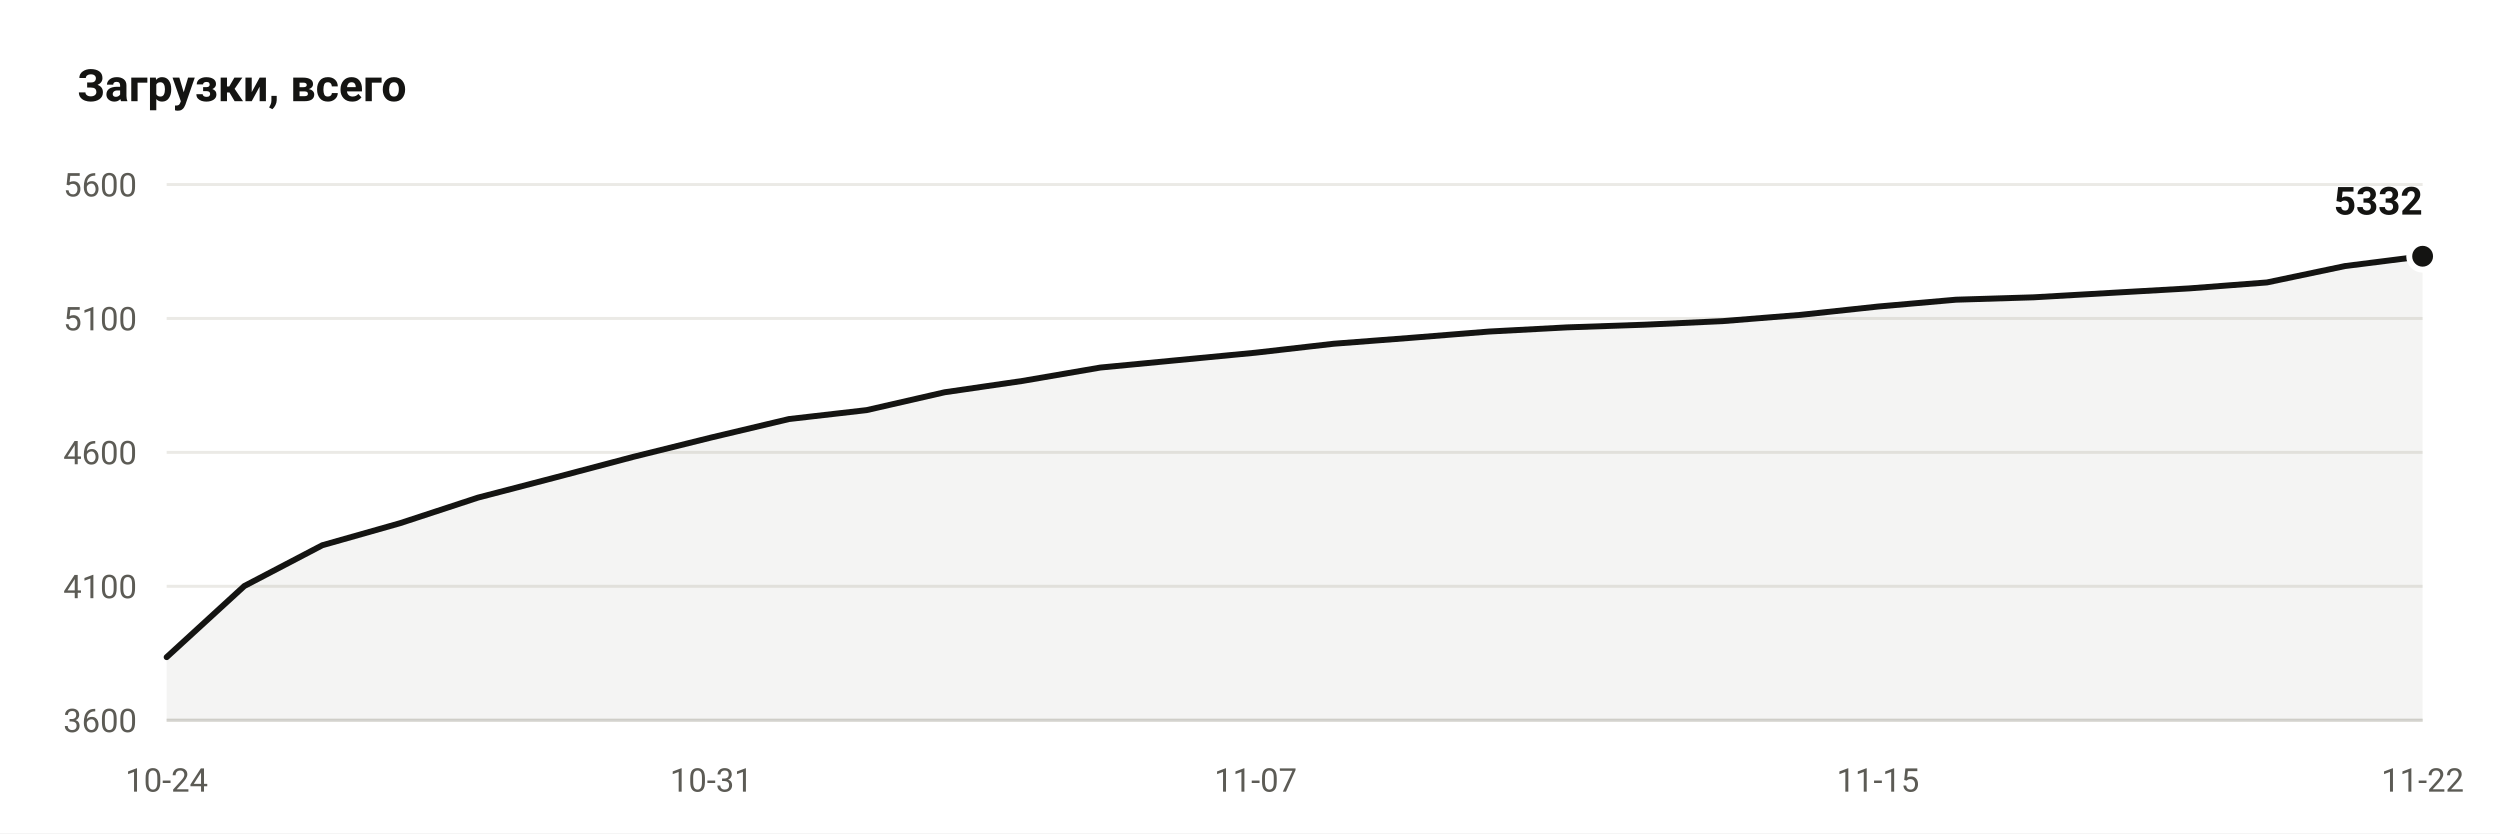
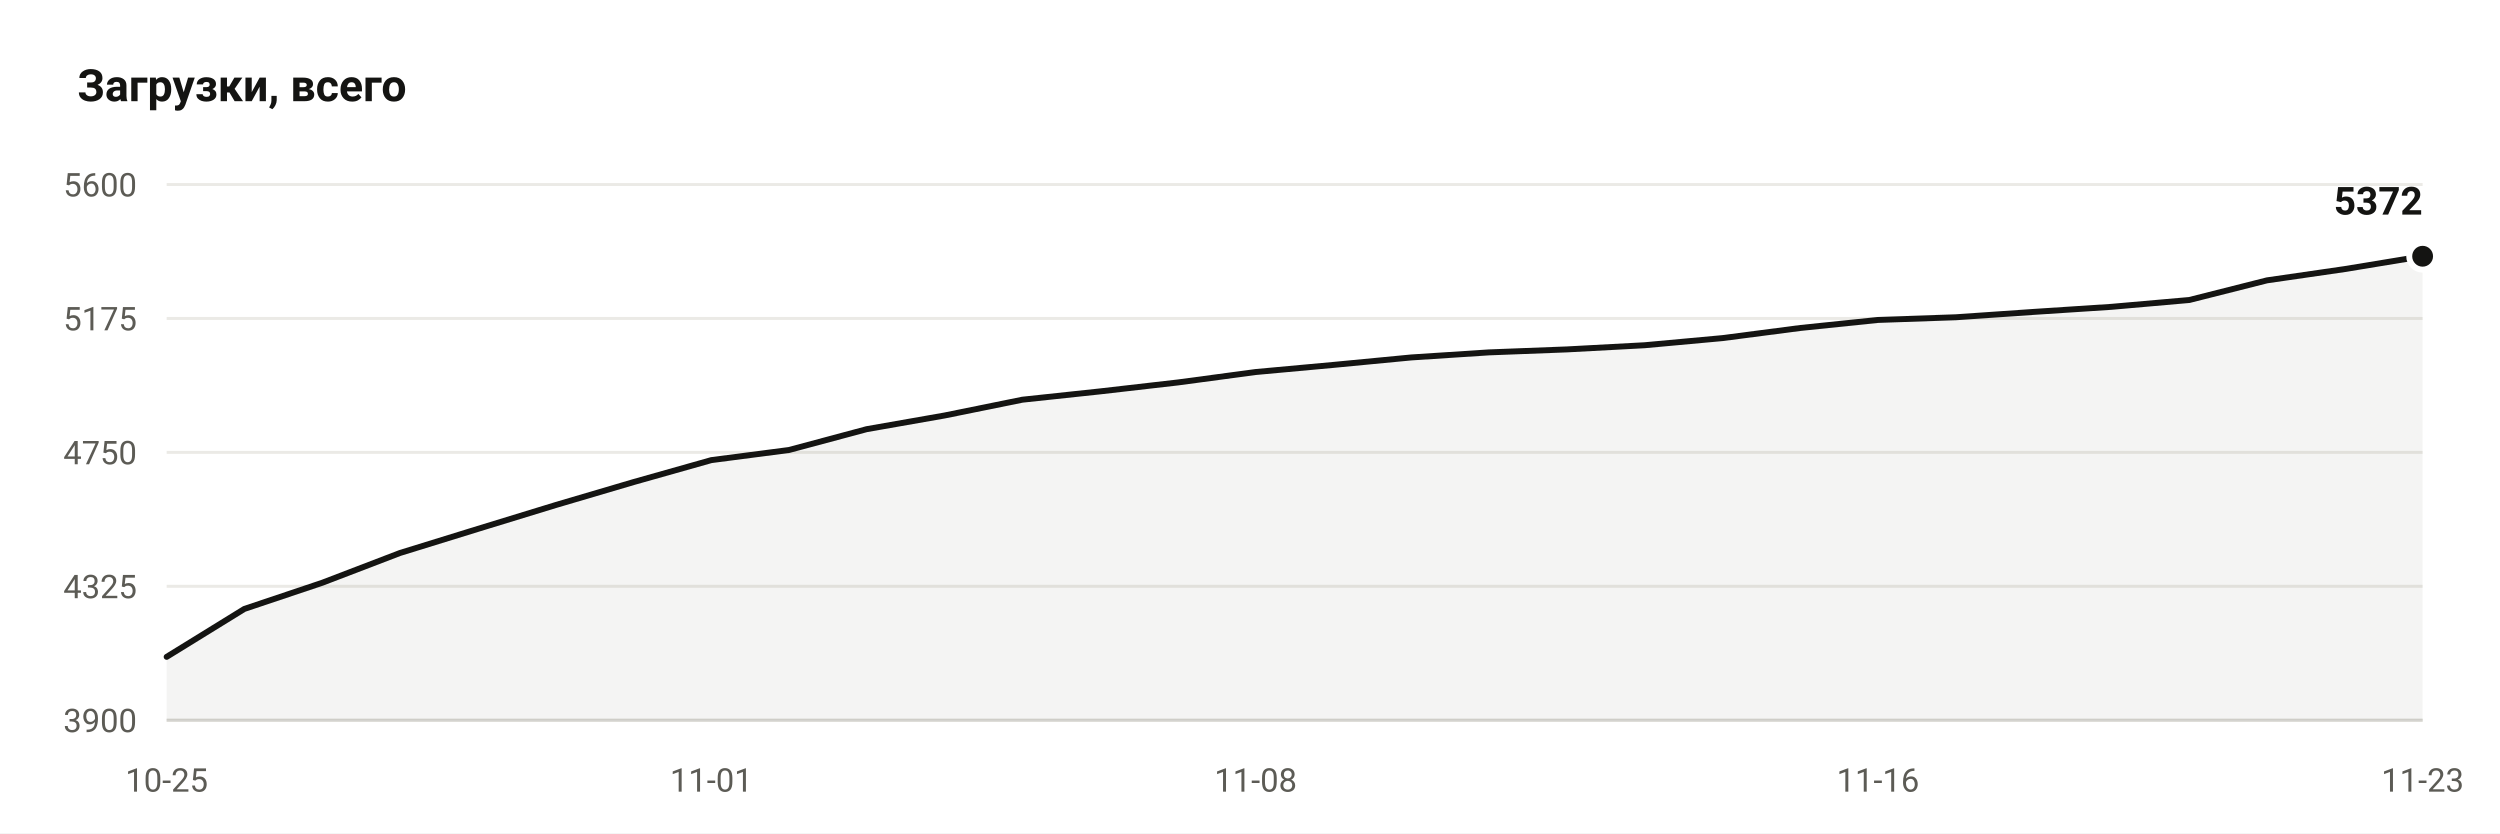
- <svg xmlns="http://www.w3.org/2000/svg" viewBox="0 0 840 280" width="840" height="280" role="img" aria-label="Downloads: 5332">
+ <svg xmlns="http://www.w3.org/2000/svg" viewBox="0 0 840 280" width="840" height="280" role="img" aria-label="Downloads: 5372">
  <rect width="840" height="280" fill="#ffffff" />
  <text x="26" y="34" font-family="ui-sans-serif, -apple-system, Segoe UI, Roboto, Helvetica, Arial, sans-serif" font-size="15" font-weight="600" fill="#141412">Загрузки, всего</text>
  <line x1="56" y1="242.0" x2="814" y2="242.0" stroke="#ebeae6" stroke-width="1" />
-   <text x="46" y="246.0" text-anchor="end" font-family="ui-sans-serif, -apple-system, Segoe UI, Roboto, Helvetica, Arial, sans-serif" font-size="11" fill="#5c5b55">3600</text>
+   <text x="46" y="246.0" text-anchor="end" font-family="ui-sans-serif, -apple-system, Segoe UI, Roboto, Helvetica, Arial, sans-serif" font-size="11" fill="#5c5b55">3900</text>
  <line x1="56" y1="197.0" x2="814" y2="197.0" stroke="#ebeae6" stroke-width="1" />
-   <text x="46" y="201.0" text-anchor="end" font-family="ui-sans-serif, -apple-system, Segoe UI, Roboto, Helvetica, Arial, sans-serif" font-size="11" fill="#5c5b55">4100</text>
+   <text x="46" y="201.0" text-anchor="end" font-family="ui-sans-serif, -apple-system, Segoe UI, Roboto, Helvetica, Arial, sans-serif" font-size="11" fill="#5c5b55">4325</text>
  <line x1="56" y1="152.0" x2="814" y2="152.0" stroke="#ebeae6" stroke-width="1" />
-   <text x="46" y="156.0" text-anchor="end" font-family="ui-sans-serif, -apple-system, Segoe UI, Roboto, Helvetica, Arial, sans-serif" font-size="11" fill="#5c5b55">4600</text>
+   <text x="46" y="156.0" text-anchor="end" font-family="ui-sans-serif, -apple-system, Segoe UI, Roboto, Helvetica, Arial, sans-serif" font-size="11" fill="#5c5b55">4750</text>
  <line x1="56" y1="107.0" x2="814" y2="107.0" stroke="#ebeae6" stroke-width="1" />
-   <text x="46" y="111.0" text-anchor="end" font-family="ui-sans-serif, -apple-system, Segoe UI, Roboto, Helvetica, Arial, sans-serif" font-size="11" fill="#5c5b55">5100</text>
+   <text x="46" y="111.0" text-anchor="end" font-family="ui-sans-serif, -apple-system, Segoe UI, Roboto, Helvetica, Arial, sans-serif" font-size="11" fill="#5c5b55">5175</text>
  <line x1="56" y1="62.0" x2="814" y2="62.0" stroke="#ebeae6" stroke-width="1" />
  <text x="46" y="66.0" text-anchor="end" font-family="ui-sans-serif, -apple-system, Segoe UI, Roboto, Helvetica, Arial, sans-serif" font-size="11" fill="#5c5b55">5600</text>
  <line x1="56" y1="242.0" x2="814" y2="242.0" stroke="#d7d6d1" stroke-width="1" />
-   <path d="M 56.0 242.0 L 56.0 220.8 L 82.1 196.9 L 108.3 183.2 L 134.4 175.8 L 160.6 167.2 L 186.7 160.4 L 212.8 153.5 L 239.0 147.0 L 265.1 140.8 L 291.2 137.8 L 317.4 131.8 L 343.5 128.0 L 369.7 123.5 L 395.8 121.0 L 421.9 118.5 L 448.1 115.5 L 474.2 113.5 L 500.3 111.4 L 526.5 110.0 L 552.6 109.1 L 578.8 107.9 L 604.9 105.8 L 631.0 103.0 L 657.2 100.7 L 683.3 99.9 L 709.4 98.4 L 735.6 96.9 L 761.7 94.9 L 787.9 89.4 L 814.0 86.1 L 814.0 242.0 Z" fill="#141412" fill-opacity="0.05" />
-   <polyline points="56.0,220.8 82.1,196.9 108.3,183.2 134.4,175.8 160.6,167.2 186.7,160.4 212.8,153.5 239.0,147.0 265.1,140.8 291.2,137.8 317.4,131.8 343.5,128.0 369.7,123.5 395.8,121.0 421.9,118.5 448.1,115.5 474.2,113.5 500.3,111.4 526.5,110.0 552.6,109.1 578.8,107.9 604.9,105.8 631.0,103.0 657.2,100.7 683.3,99.9 709.4,98.4 735.6,96.9 761.7,94.9 787.9,89.4 814.0,86.1" fill="none" stroke="#141412" stroke-width="2" stroke-linejoin="round" stroke-linecap="round" />
+   <path d="M 56.0 242.0 L 56.0 220.7 L 82.1 204.6 L 108.3 195.8 L 134.4 185.8 L 160.6 177.7 L 186.7 169.7 L 212.8 162.0 L 239.0 154.6 L 265.1 151.2 L 291.2 144.2 L 317.4 139.6 L 343.5 134.3 L 369.7 131.5 L 395.8 128.5 L 421.9 125.0 L 448.1 122.6 L 474.2 120.1 L 500.3 118.4 L 526.5 117.4 L 552.6 116.0 L 578.8 113.6 L 604.9 110.2 L 631.0 107.5 L 657.2 106.6 L 683.3 104.8 L 709.4 103.1 L 735.6 100.8 L 761.7 94.2 L 787.9 90.4 L 814.0 86.1 L 814.0 242.0 Z" fill="#141412" fill-opacity="0.05" />
+   <polyline points="56.0,220.7 82.1,204.6 108.3,195.8 134.4,185.8 160.6,177.7 186.7,169.7 212.8,162.0 239.0,154.6 265.1,151.2 291.2,144.2 317.4,139.6 343.5,134.3 369.7,131.5 395.8,128.5 421.9,125.0 448.1,122.6 474.2,120.1 500.3,118.4 526.5,117.4 552.6,116.0 578.8,113.6 604.9,110.2 631.0,107.5 657.2,106.6 683.3,104.8 709.4,103.1 735.6,100.8 761.7,94.2 787.9,90.4 814.0,86.1" fill="none" stroke="#141412" stroke-width="2" stroke-linejoin="round" stroke-linecap="round" />
  <circle cx="814.0" cy="86.1" r="4.5" fill="#141412" stroke="#ffffff" stroke-width="2" />
-   <text x="814.0" y="72.1" text-anchor="end" font-family="ui-sans-serif, -apple-system, Segoe UI, Roboto, Helvetica, Arial, sans-serif" font-size="13" font-weight="600" fill="#141412">5332</text>
-   <text x="56.0" y="266" text-anchor="middle" font-family="ui-sans-serif, -apple-system, Segoe UI, Roboto, Helvetica, Arial, sans-serif" font-size="11" fill="#5c5b55">10-24</text>
-   <text x="239.0" y="266" text-anchor="middle" font-family="ui-sans-serif, -apple-system, Segoe UI, Roboto, Helvetica, Arial, sans-serif" font-size="11" fill="#5c5b55">10-31</text>
-   <text x="421.9" y="266" text-anchor="middle" font-family="ui-sans-serif, -apple-system, Segoe UI, Roboto, Helvetica, Arial, sans-serif" font-size="11" fill="#5c5b55">11-07</text>
-   <text x="631.0" y="266" text-anchor="middle" font-family="ui-sans-serif, -apple-system, Segoe UI, Roboto, Helvetica, Arial, sans-serif" font-size="11" fill="#5c5b55">11-15</text>
-   <text x="814.0" y="266" text-anchor="middle" font-family="ui-sans-serif, -apple-system, Segoe UI, Roboto, Helvetica, Arial, sans-serif" font-size="11" fill="#5c5b55">11-22</text>
+   <text x="814.0" y="72.1" text-anchor="end" font-family="ui-sans-serif, -apple-system, Segoe UI, Roboto, Helvetica, Arial, sans-serif" font-size="13" font-weight="600" fill="#141412">5372</text>
+   <text x="56.0" y="266" text-anchor="middle" font-family="ui-sans-serif, -apple-system, Segoe UI, Roboto, Helvetica, Arial, sans-serif" font-size="11" fill="#5c5b55">10-25</text>
+   <text x="239.0" y="266" text-anchor="middle" font-family="ui-sans-serif, -apple-system, Segoe UI, Roboto, Helvetica, Arial, sans-serif" font-size="11" fill="#5c5b55">11-01</text>
+   <text x="421.9" y="266" text-anchor="middle" font-family="ui-sans-serif, -apple-system, Segoe UI, Roboto, Helvetica, Arial, sans-serif" font-size="11" fill="#5c5b55">11-08</text>
+   <text x="631.0" y="266" text-anchor="middle" font-family="ui-sans-serif, -apple-system, Segoe UI, Roboto, Helvetica, Arial, sans-serif" font-size="11" fill="#5c5b55">11-16</text>
+   <text x="814.0" y="266" text-anchor="middle" font-family="ui-sans-serif, -apple-system, Segoe UI, Roboto, Helvetica, Arial, sans-serif" font-size="11" fill="#5c5b55">11-23</text>
</svg>
